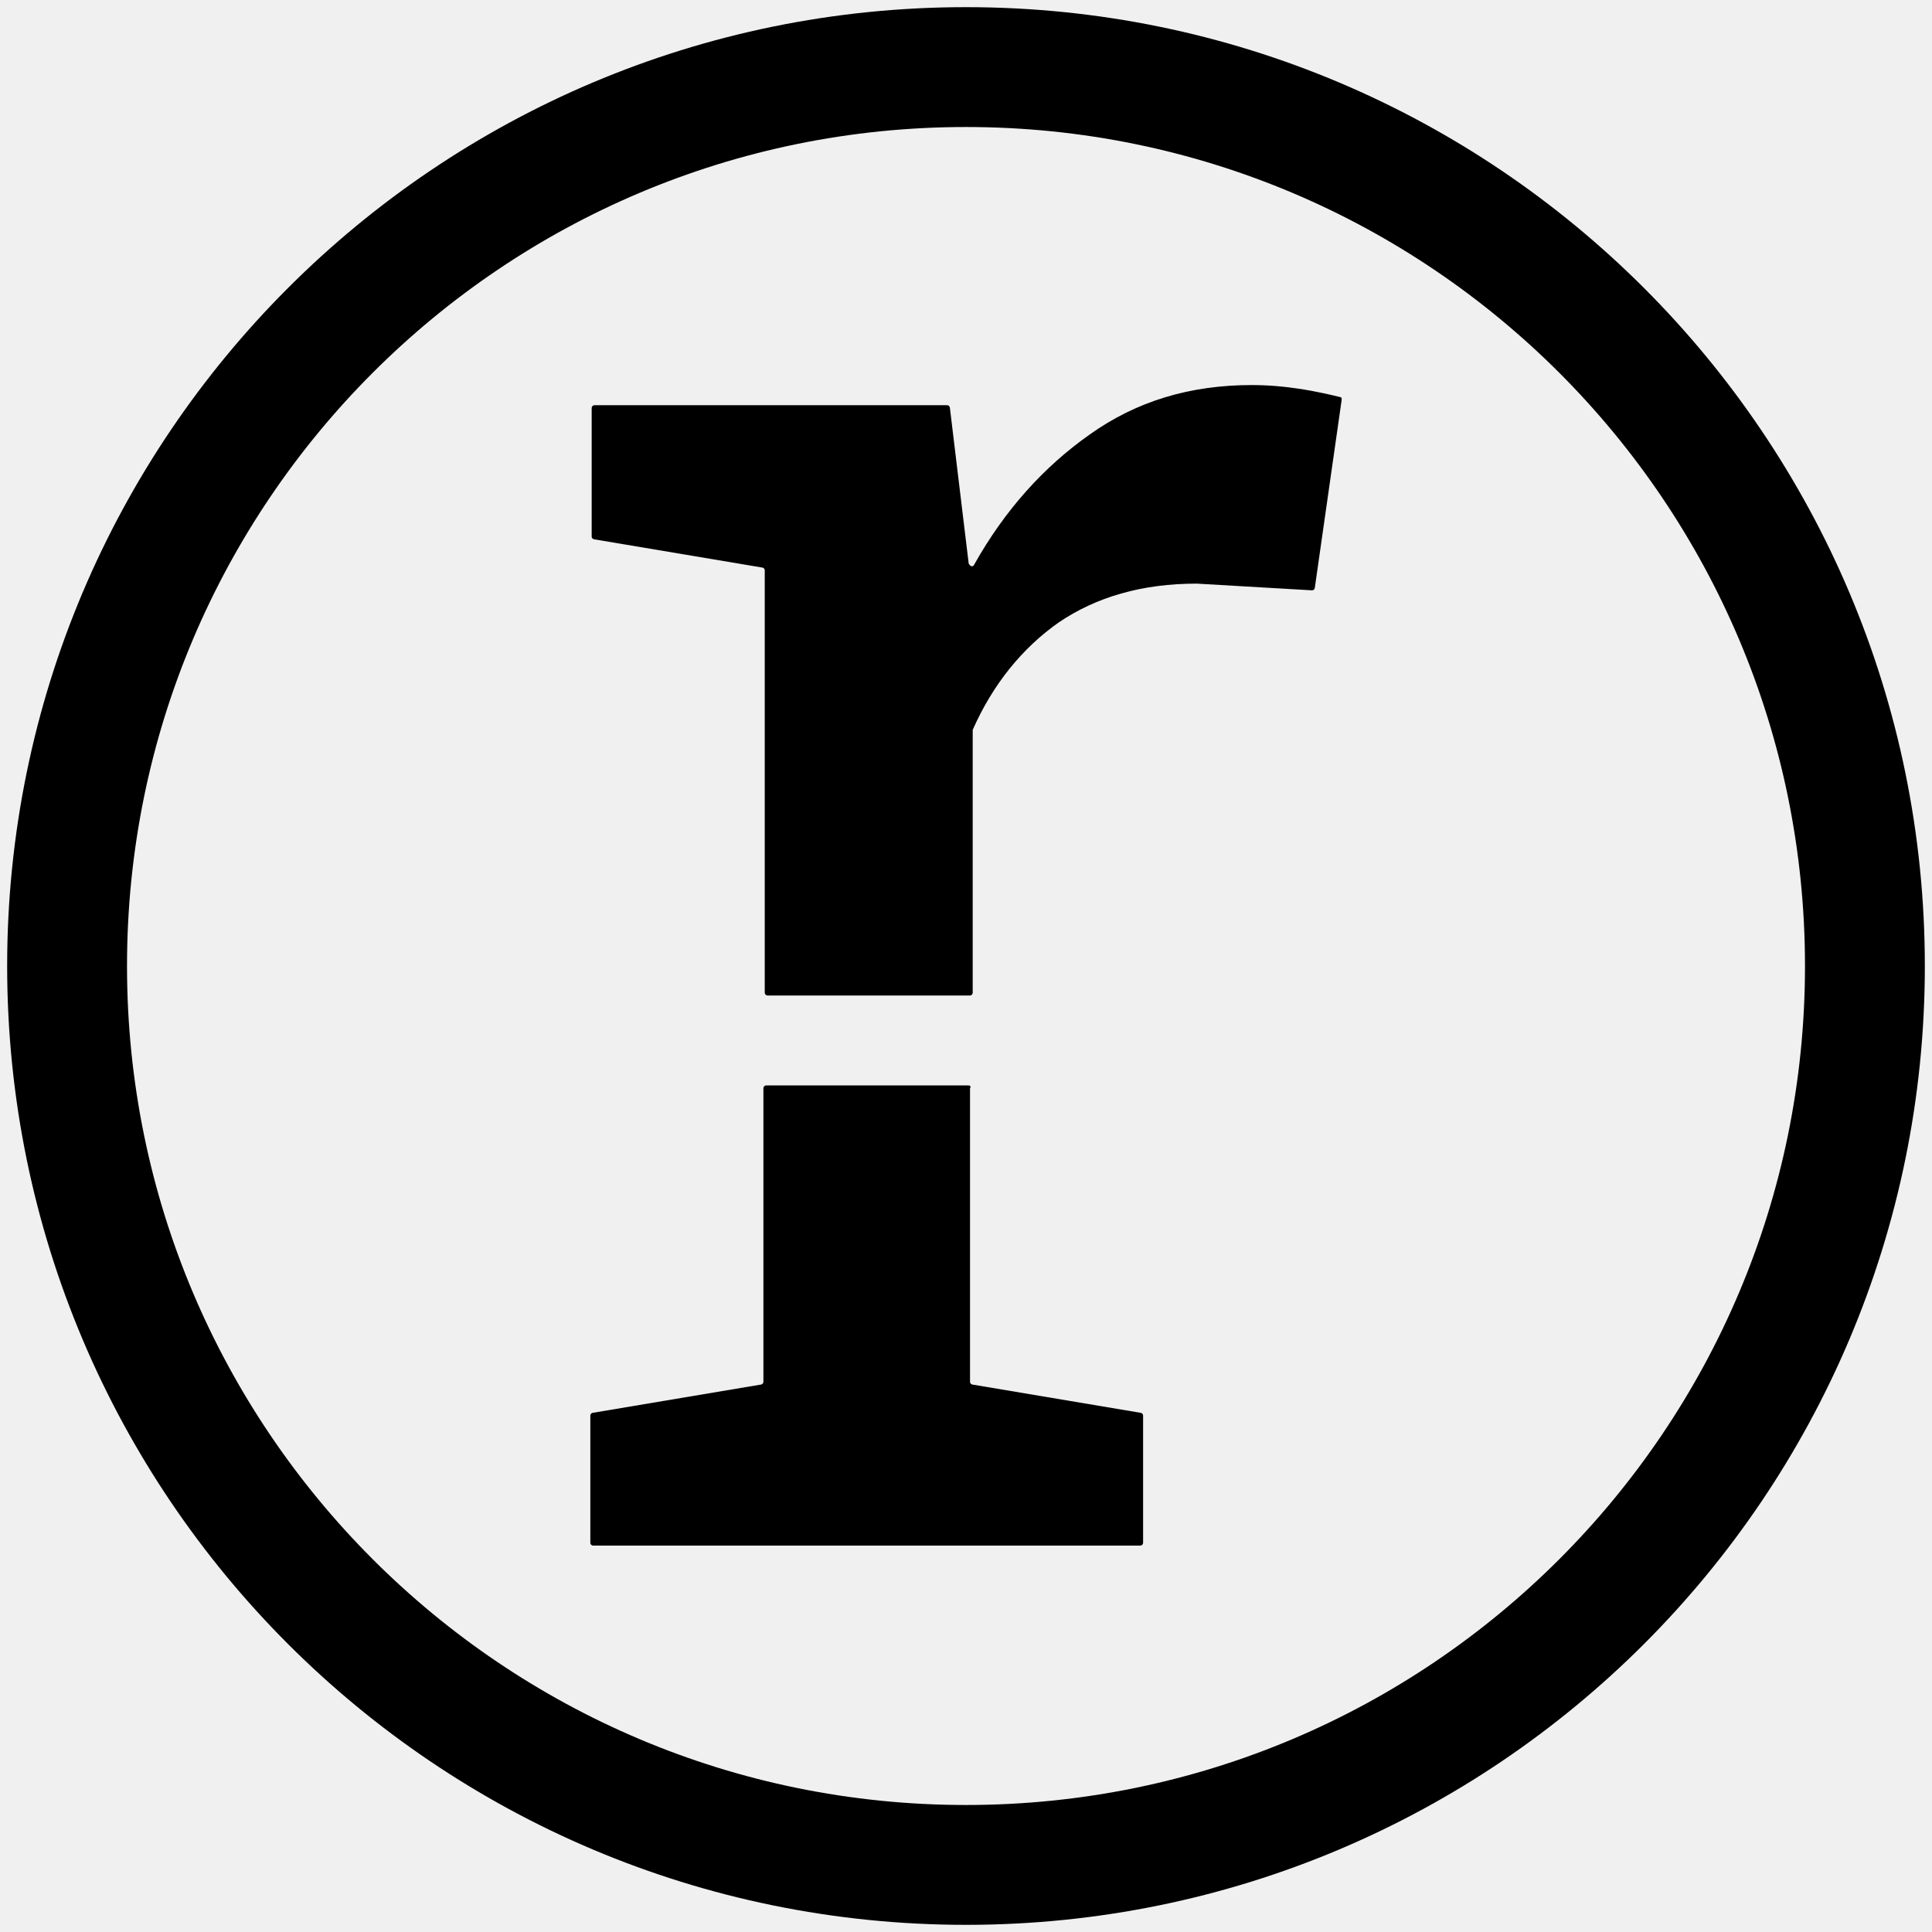
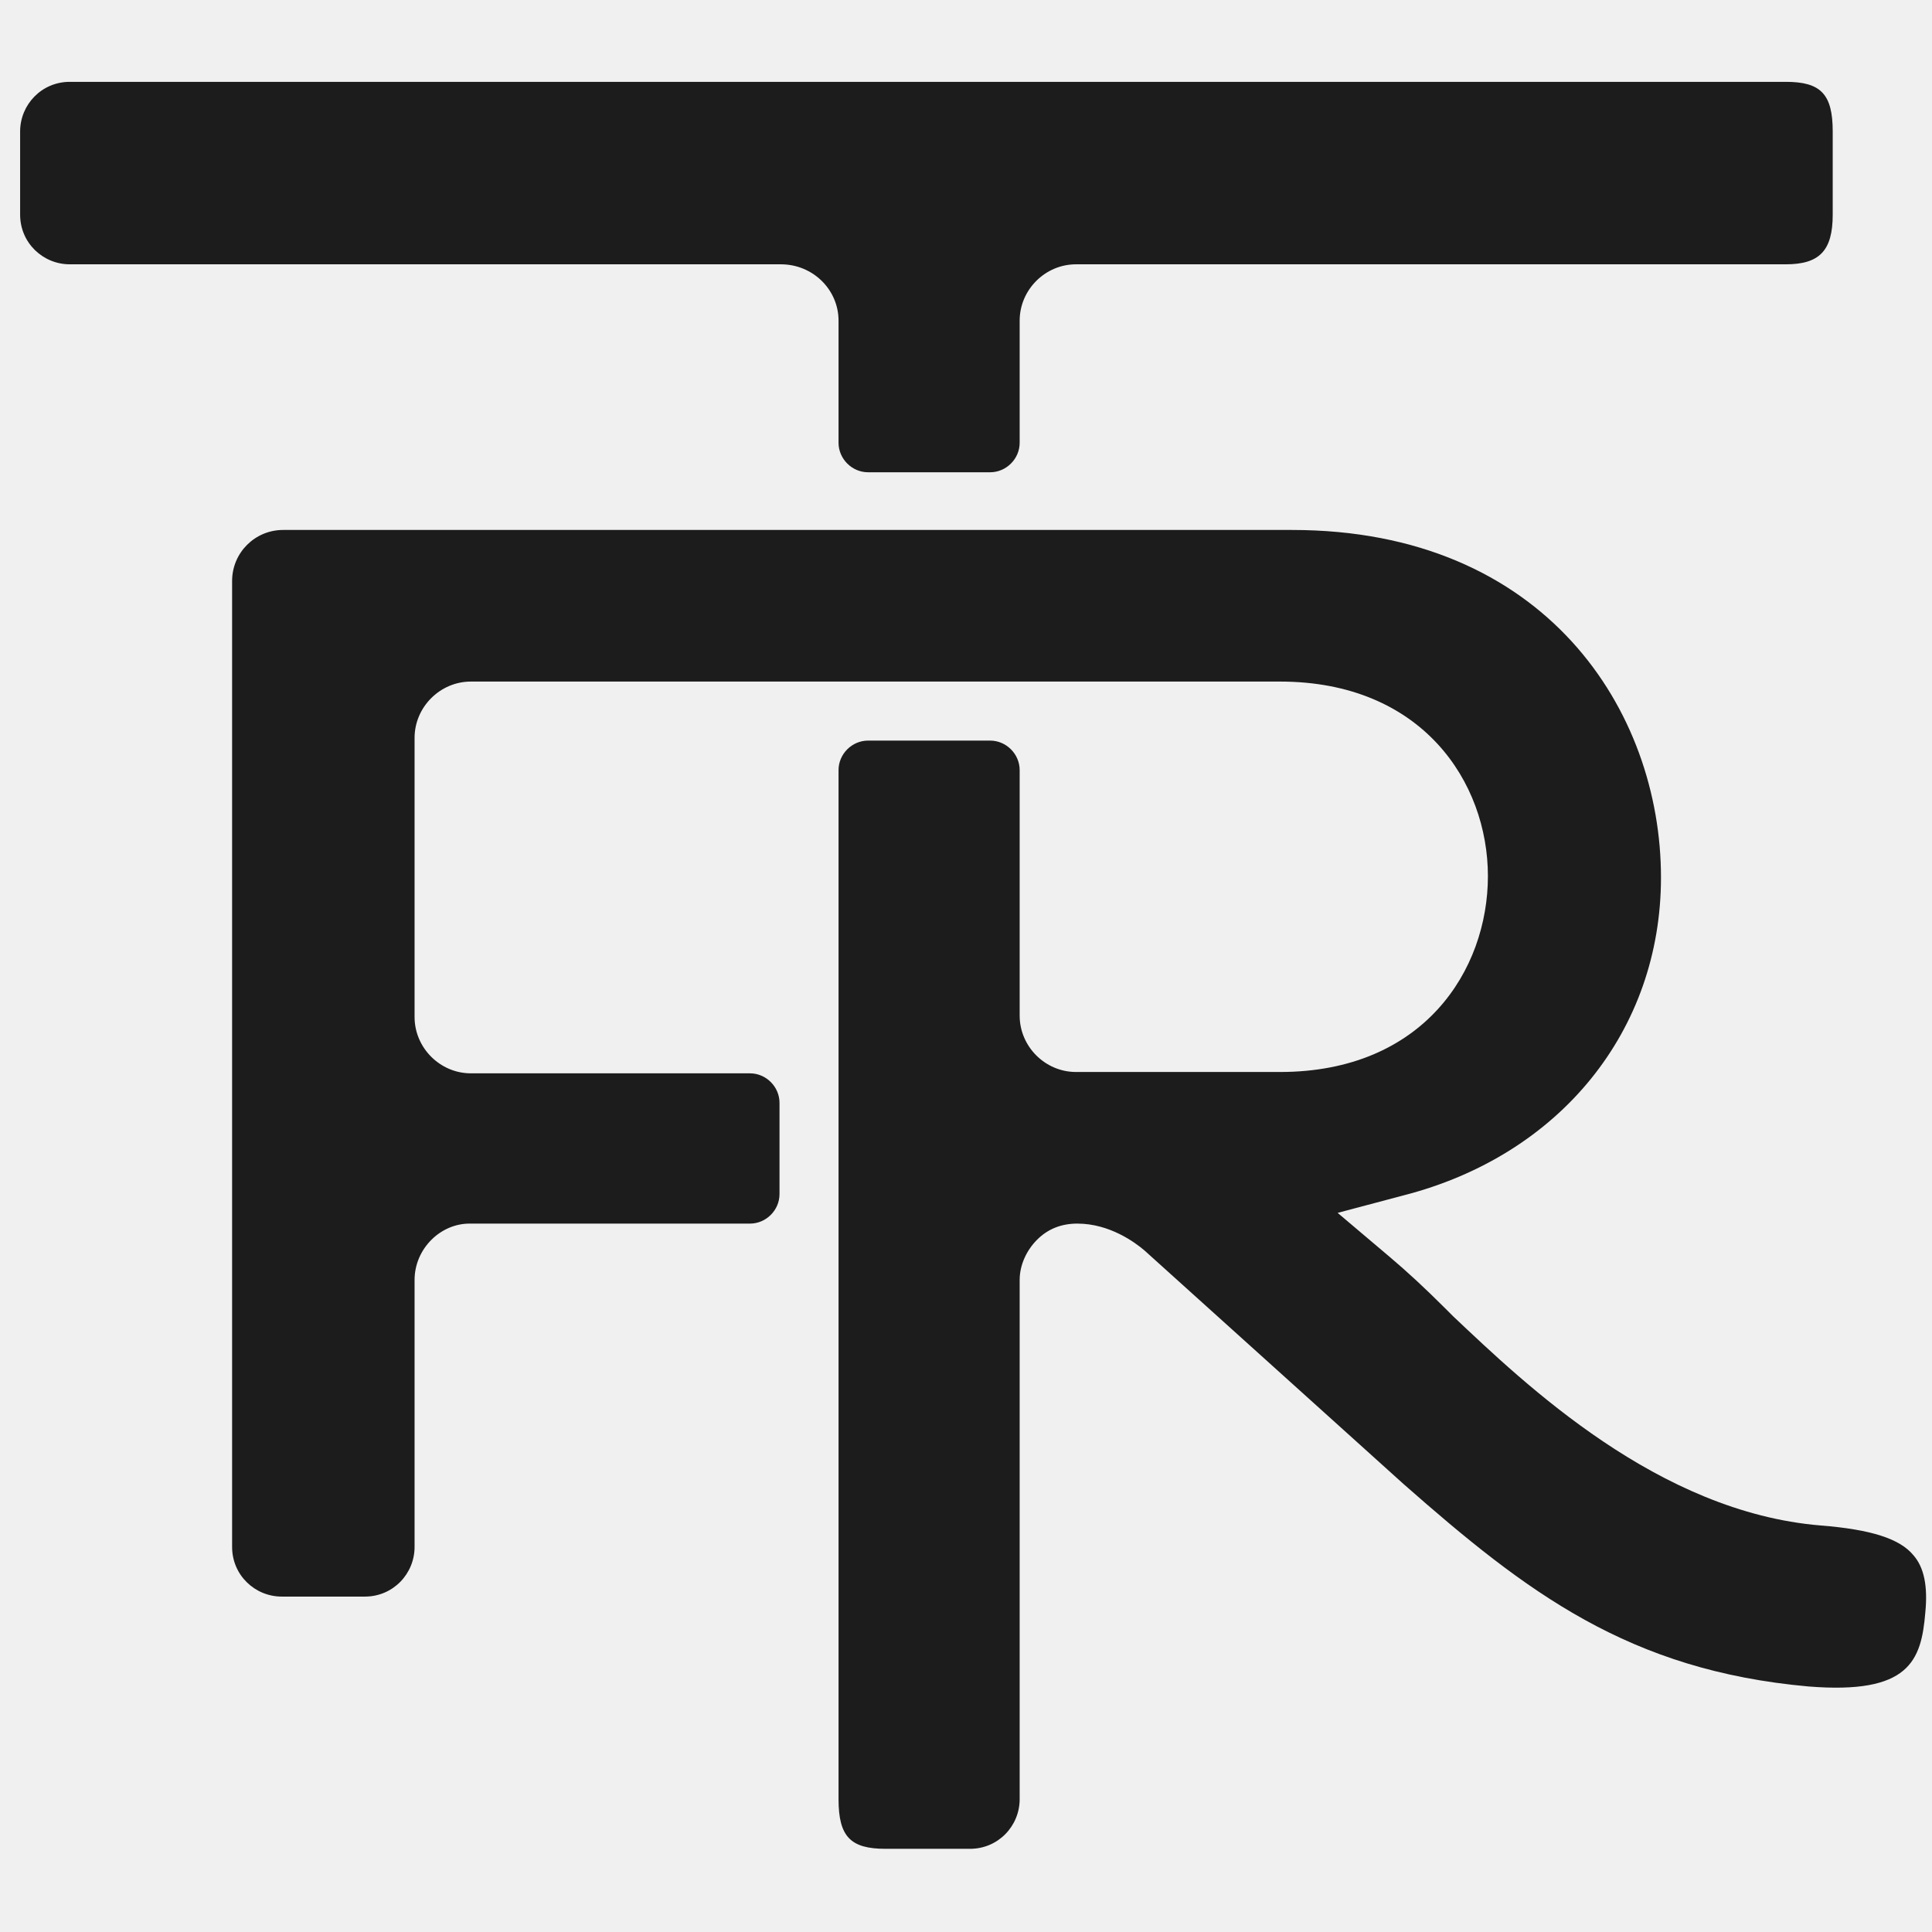
<svg xmlns="http://www.w3.org/2000/svg" version="1.1" id="Layer_1" x="0px" y="0px" viewBox="0 0 144 144" style="enable-background:new 0 0 144 144;" xml:space="preserve">
  <style type="text/css">
- 	.st0{fill:none;stroke:#000000;stroke-width:8.933;stroke-miterlimit:10;}
+ 	.st0{display:none;}
+ 	.st1{display:none;fill:#F58821;}
+ 	.st2{display:none;fill:#FFFFFF;}
+ 	.st3{display:none;fill:#1C1C1C;}
+ 	.st4{fill:#1C1C1C;}
</style>
+   <path class="st0" d="M97.5,128.1c0,8.8-7.8,16-16.6,15.2c-4.2-0.4-8.1-2.5-10.7-5.8c-1.3-1.7-2.3-3.7-2.8-5.8s-0.3-4.3-0.7-6.4  c-0.8-4.2-3.4-8-7-10.2c-1.8-1.1-3.8-1.9-6-2.2c-2-0.2-3.9-0.1-5.9-0.6c-6.9-1.8-11.4-7.7-11.4-15.1s0-73.7,0-81.1  c0-9,7-15.5,15.3-15.5C60.2,0.6,67,7.4,67,15.9c0,9.6,0,71.2,0,80c0,4.5,1,8.8,4.3,12.2c2.6,2.7,6.1,4.3,9.9,4.6  c4.4,0.3,8.2,1.2,11.5,4.3C95.7,119.8,97.5,123.9,97.5,128.1z M92.4,61.8c6.4,0,12.3-4.2,14.4-10.2s0.2-12.8-4.7-16.9  c-4.9-4.1-12.1-4.6-17.6-1.3s-8.4,9.9-7.1,16.1C78.8,56.6,85.2,61.8,92.4,61.8z" />
+   <path class="st0" d="M102.6,112.8v30.6H72v-30.6C72,112.8,102.6,112.8,102.6,112.8z M102.6,31.2H72V0.6H41.4v30.6v30.6v51H72v-51  h30.6V31.2z" />
+   <circle class="st1" cx="72" cy="72" r="72" />
+   <path class="st2" d="M92.2,109.7c0,5.9-5.2,10.8-11.2,10.2c-2.8-0.2-5.5-1.7-7.2-3.9c-0.9-1.1-1.5-2.5-1.9-3.9s-0.2-2.9-0.5-4.3  c-0.5-2.8-2.3-5.4-4.7-6.9c-1.2-0.8-2.6-1.3-4.1-1.5c-1.3-0.1-2.6-0.1-4-0.4c-4.5-1.1-7.6-5.1-7.6-10c0-5,0-49.6,0-54.5  c0-6,4.7-10.5,10.3-10.5c5.7,0,10.3,4.5,10.3,10.3c0,6.5,0,47.9,0,53.8c0,3,0.7,5.9,2.9,8.2c1.8,1.8,4.1,2.9,6.7,3.1  c2.9,0.2,5.5,0.8,7.8,2.9C91,104.2,92.2,106.9,92.2,109.7z M88.7,65.1c4.3,0,8.3-2.8,9.7-6.9c1.4-4,0.1-8.6-3.2-11.3  c-3.3-2.8-8.2-3.1-11.9-0.9c-3.7,2.2-5.6,6.6-4.8,10.8C79.6,61.6,83.9,65.1,88.7,65.1z" />
+   <path class="st2" d="M93.4,109.8c0,6.8-5.5,12.2-12.2,12.2S69,116.5,69,109.8c0-6.8-5.5-12.2-12.2-12.2S44.4,92,44.4,85.2v-49  c0-6.8,5.5-12.2,12.2-12.2s12.2,5.5,12.2,12.2v49c0,6.8,5.5,12.2,12.2,12.2S93.4,103,93.4,109.8z M93.4,48.5  c-6.8,0-12.2,5.5-12.2,12.2c0,6.8,5.5,12.2,12.2,12.2s12.2-5.5,12.2-12.2S100.1,48.5,93.4,48.5z" />
+   <path class="st1" d="M72,0C32.2,0,0,32.2,0,72s32.2,72,72,72s72-32.2,72-72S111.8,0,72,0z M81,120c-2.8-0.2-5.5-1.7-7.2-3.9  c-0.9-1.1-1.5-2.5-1.9-3.9s-0.2-2.9-0.5-4.3c-0.5-2.8-2.3-5.4-4.7-6.9c-1.2-0.8-2.6-1.3-4.1-1.5c-1.3-0.1-2.6-0.1-4-0.4  C54.1,97.9,51,93.9,51,89c0-5,0-49.6,0-54.5c0-6,4.7-10.5,10.3-10.5c5.7,0,10.3,4.5,10.3,10.3c0,6.5,0,47.9,0,53.8  c0,3,0.7,5.9,2.9,8.2c1.8,1.8,4.1,2.9,6.7,3.1c2.9,0.2,5.5,0.8,7.8,2.9c2.1,1.9,3.3,4.6,3.3,7.5C92.2,115.7,86.9,120.5,81,120z   M98.4,58.3c-1.4,4.1-5.4,6.9-9.7,6.9c-4.8,0-9.1-3.5-10.1-8.2c-0.8-4.2,1.1-8.6,4.8-10.8c3.7-2.2,8.5-1.9,11.9,0.9  C98.6,49.6,99.8,54.2,98.4,58.3z" />
+   <path class="st3" d="M59.8,22.9c0-0.9-0.7-1.6-1.6-1.6h-52C2.1,21.3,0,19,0,15.1v-6C0,5,2.1,2.9,6.2,2.9h125.6c4,0,6,2.1,6,6.2v6  c0,4-2.1,6.2-6,6.2h-52c-0.9,0-1.6,0.7-1.6,1.6v10c0,0.9-0.7,1.6-1.6,1.6H61.4c-0.9,0-1.6-0.7-1.6-1.6  C59.8,32.9,59.8,22.9,59.8,22.9z M83.1,95.6l20.6,18.2c5.4,5,11.1,8.6,18,10.4c0,0,8.2,1.7,15.3,0.2c8.4-1.7,6.8-9.5,6.8-9.5  c-1.3-5.8-5.9-6.5-12.8-6.2c-11.1,0.5-19.4-10.5-26.7-16.7c11.4-2.9,20.8-12.1,20.8-25.8s-9.5-27.9-29.6-27.9H21.8  c-3.5,0-6.3,2.8-6.3,6.3v70.6c0,4.1,2.1,6.2,6.2,6.2h6c4.1,0,6.2-2.1,6.2-6.2c0,0,0-18.5,0-19.5s0.6-1.5,1.5-1.5h18.8  c0.9,0,1.6-0.7,1.6-1.6v-13c0-0.9-0.7-1.6-1.6-1.6H35.6c-0.9,0-1.6-0.7-1.6-1.6V56.1c0-0.9,0.7-1.6,1.6-1.6h59.2  c8.2,0,12.6,5.5,12.6,11.7S103,78,94.7,78H79.8c-0.9,0-1.6-0.7-1.6-1.6V60c0-0.9-0.7-1.6-1.6-1.6H61.4c-0.9,0-1.6,0.7-1.6,1.6v74.9  c0,4.1,2.1,6.2,6,6.2H72c4,0,6.2-2.1,6.2-6.2V95.7c0-0.9,0.7-1.5,1.5-1.5C81.6,94.2,83.1,95.6,83.1,95.6z" />
  <g>
-     <path d="M72.2,80.9H57.1c-0.1,0-0.2,0.1-0.2,0.2V103c0,0.1-0.1,0.2-0.2,0.2l-12.5,2.1c-0.1,0-0.2,0.1-0.2,0.2v9.5   c0,0.1,0.1,0.2,0.2,0.2H85c0.1,0,0.2-0.1,0.2-0.2v-9.5c0-0.1-0.1-0.2-0.2-0.2l-12.5-2.1c-0.1,0-0.2-0.1-0.2-0.2V81.1   C72.4,81,72.3,80.9,72.2,80.9z" />
-     <path d="M97,29c-1.3-0.2-2.5-0.3-3.7-0.3c-4.6,0-8.6,1.2-12.1,3.7c-3.4,2.4-6.3,5.6-8.6,9.7c-0.1,0.2-0.3,0.1-0.4-0.1l-1.4-11.6   c0-0.1-0.1-0.2-0.2-0.2H44.3c-0.1,0-0.2,0.1-0.2,0.2v9.6c0,0.1,0.1,0.2,0.2,0.2l12.5,2.1c0.1,0,0.2,0.1,0.2,0.2V74   c0,0.1,0.1,0.2,0.2,0.2h15.1c0.1,0,0.2-0.1,0.2-0.2V54.5c0,0,0-0.1,0-0.1c1.5-3.4,3.7-6.1,6.4-8c2.8-1.9,6.2-2.9,10.3-2.9   c0,0,0,0,0,0l8.6,0.5c0.1,0,0.2-0.1,0.2-0.2l2-14c0-0.1,0-0.2-0.1-0.2C99.1,29.4,98.2,29.2,97,29z" />
+     <path class="st4" d="M62.5,23.9V33c0,1.2,1,2.2,2.2,2.2h9.1c1.2,0,2.2-1,2.2-2.2l0-9.1c0-2.3,1.9-4.2,4.2-4.2h52.9   c2.5,0,3.5-1,3.5-3.7V9.8c0-2.8-0.9-3.7-3.5-3.7H5.2c-2.1,0-3.7,1.7-3.7,3.7V16c0,2.1,1.7,3.7,3.7,3.7h53   C60.6,19.7,62.5,21.6,62.5,23.9z" />
+     <path class="st4" d="M142.6,115.9L142.6,115.9c-1-1.2-3.1-1.9-6.9-2.2c-12.1-1-22-10.5-27.4-15.6l-0.6-0.6   c-1.5-1.5-2.8-2.7-4.1-3.8l-3.9-3.3l4.9-1.3c11.7-3,19.2-12.3,19.2-23.7c0-12.4-8.6-25.9-27.5-25.9H21.1c-2.1,0-3.8,1.7-3.8,3.8v72   c0,2.1,1.7,3.7,3.7,3.7h6.2c2.1,0,3.7-1.7,3.7-3.7V95.4c0-2.3,1.9-4.2,4.1-4.2l20.9,0c1.2,0,2.2-1,2.2-2.2v-6.8   c0-1.2-1-2.2-2.2-2.2H35.1c-2.3,0-4.2-1.9-4.2-4.2V55c0-2.3,1.9-4.2,4.2-4.2h60.3c10.6,0,15.5,7.5,15.5,14.5   c0,7-4.8,14.6-15.5,14.6H80.2c-2.3,0-4.2-1.9-4.2-4.2V57.4c0-1.2-1-2.2-2.2-2.2h-9.1c-1.2,0-2.2,1-2.2,2.2l0,76.7   c0,2.8,0.9,3.7,3.5,3.7h6.3c2.1,0,3.7-1.7,3.7-3.7l0-38.7c0-1.1,0.5-2.2,1.3-3c0.8-0.8,1.8-1.2,3-1.2c2.4,0,4.3,1.4,5,2l19.3,17.4   c9.2,8.1,16.8,13.9,30.2,15.1c7.5,0.6,8.4-1.9,8.7-5.5C143.7,118.2,143.4,116.8,142.6,115.9z" />
  </g>
-   <circle class="st0" cx="72" cy="72" r="67" />
</svg>
